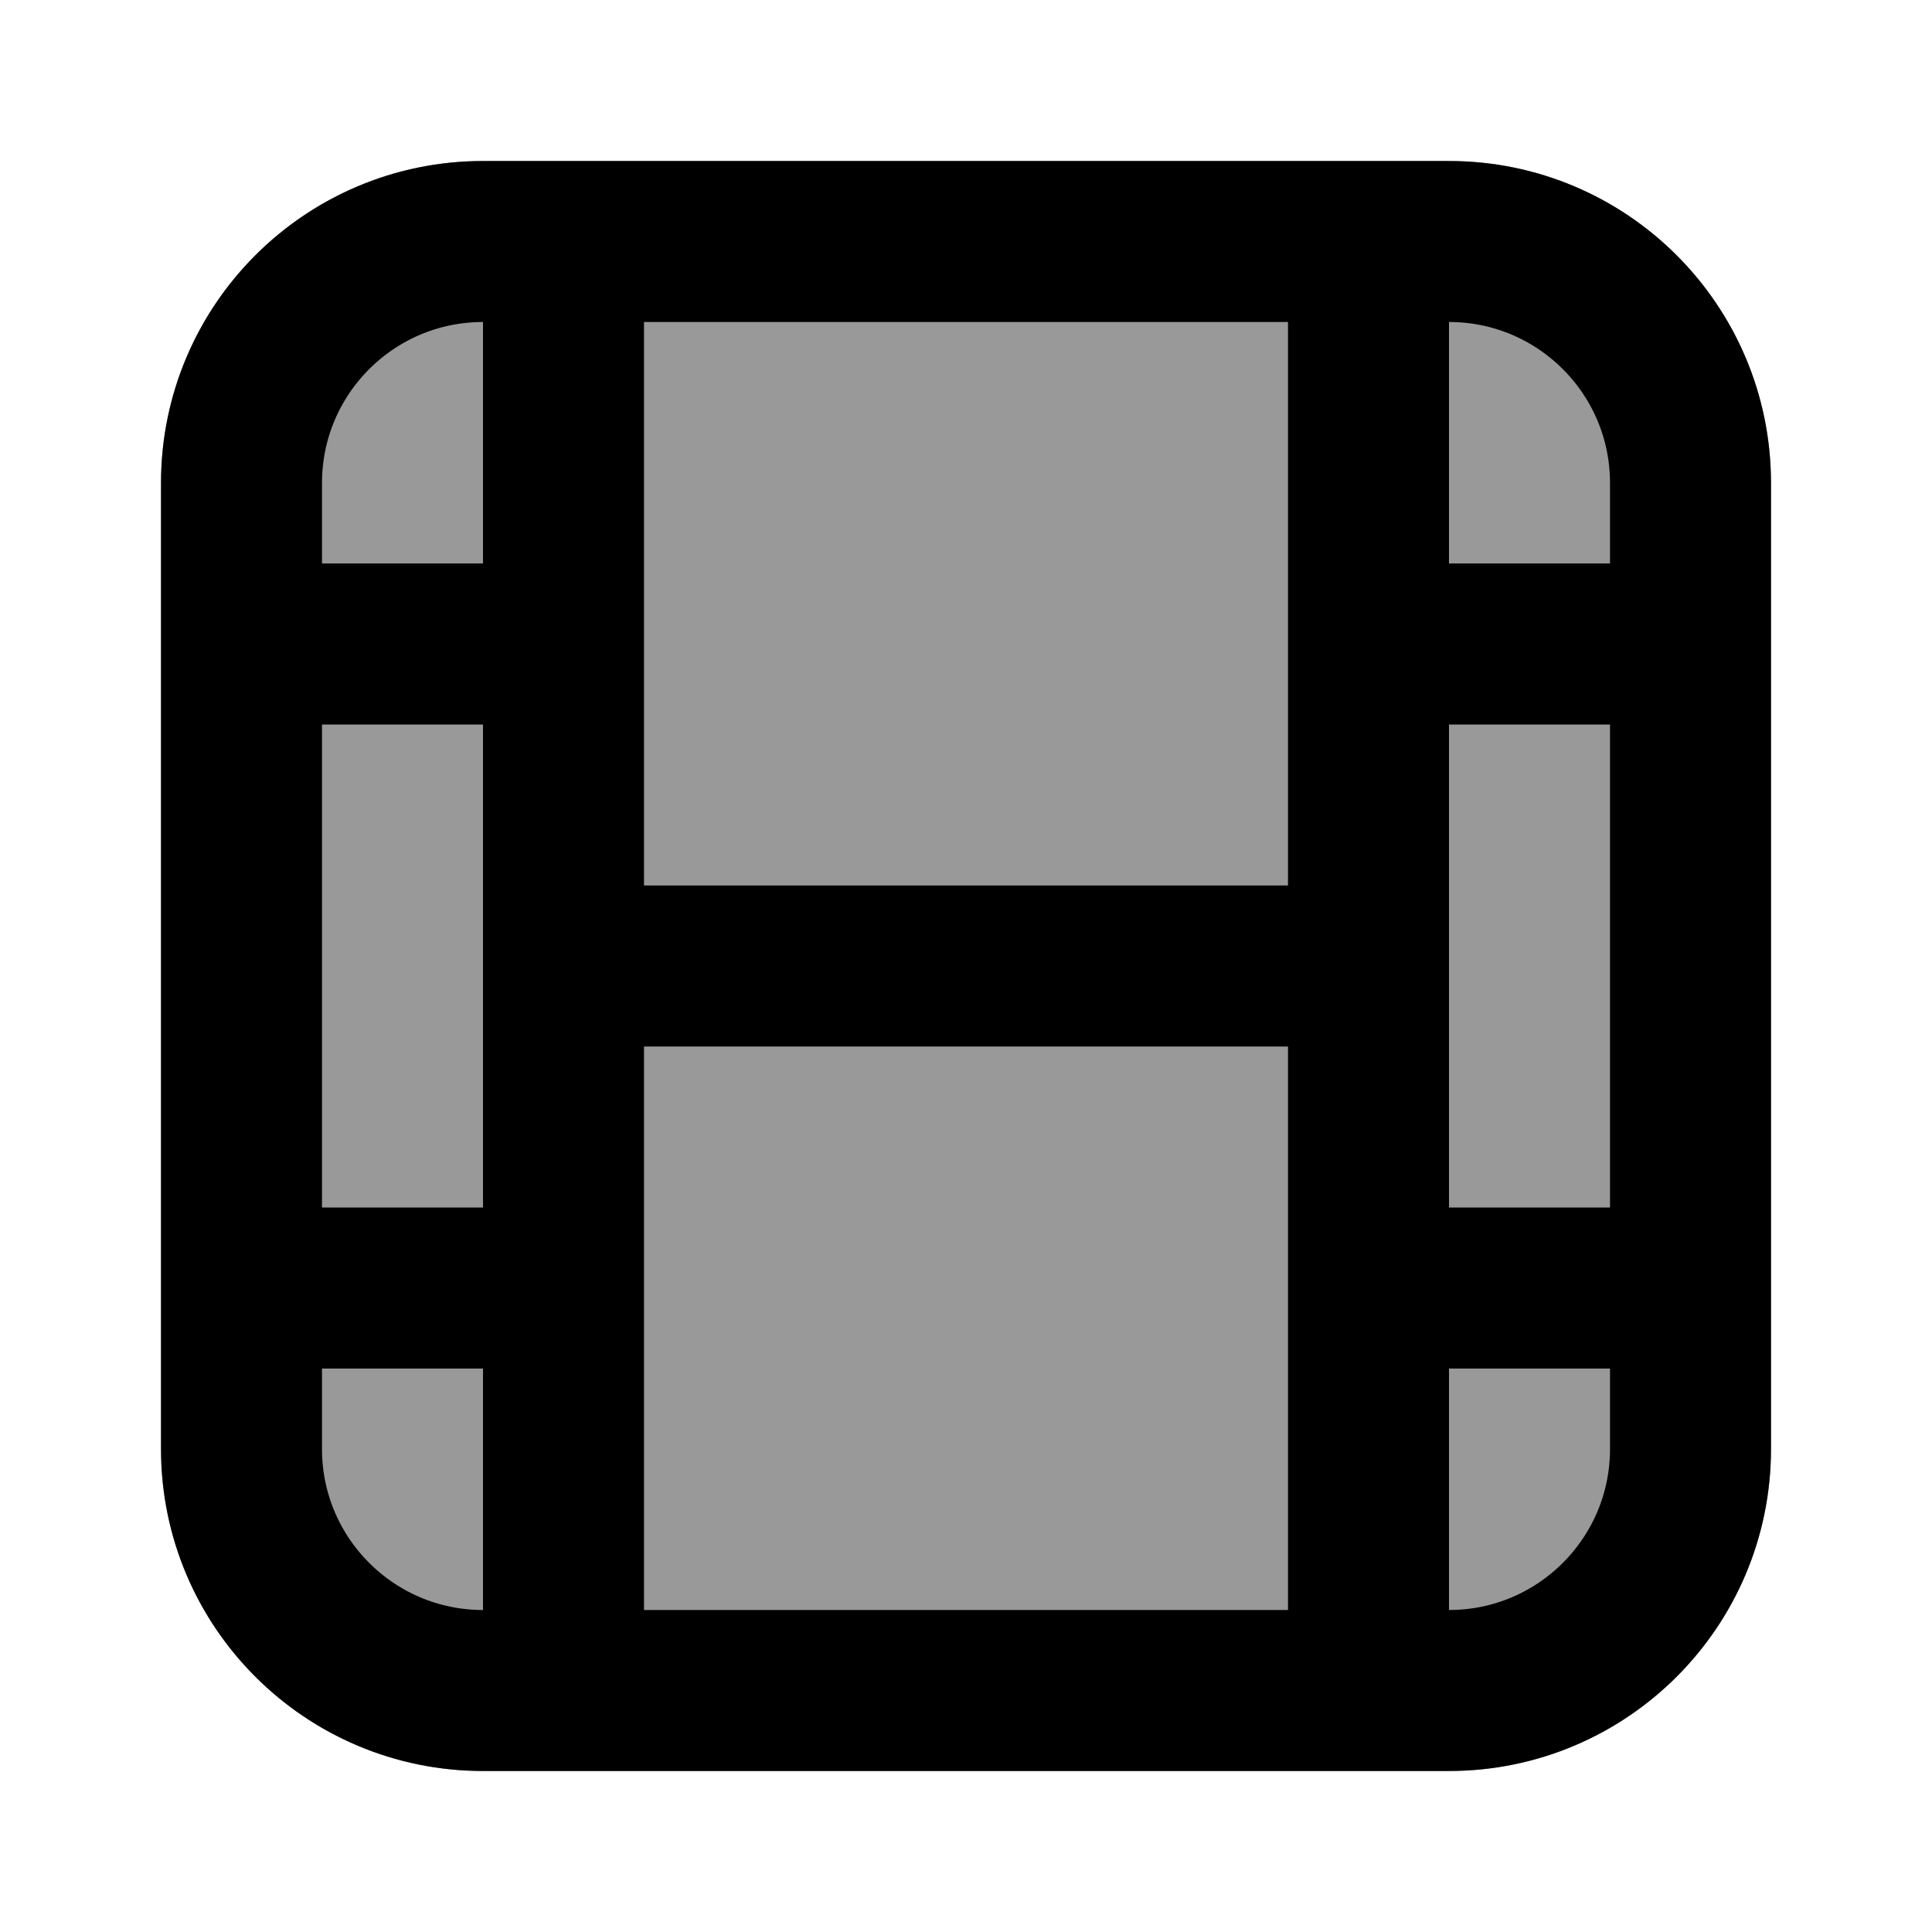
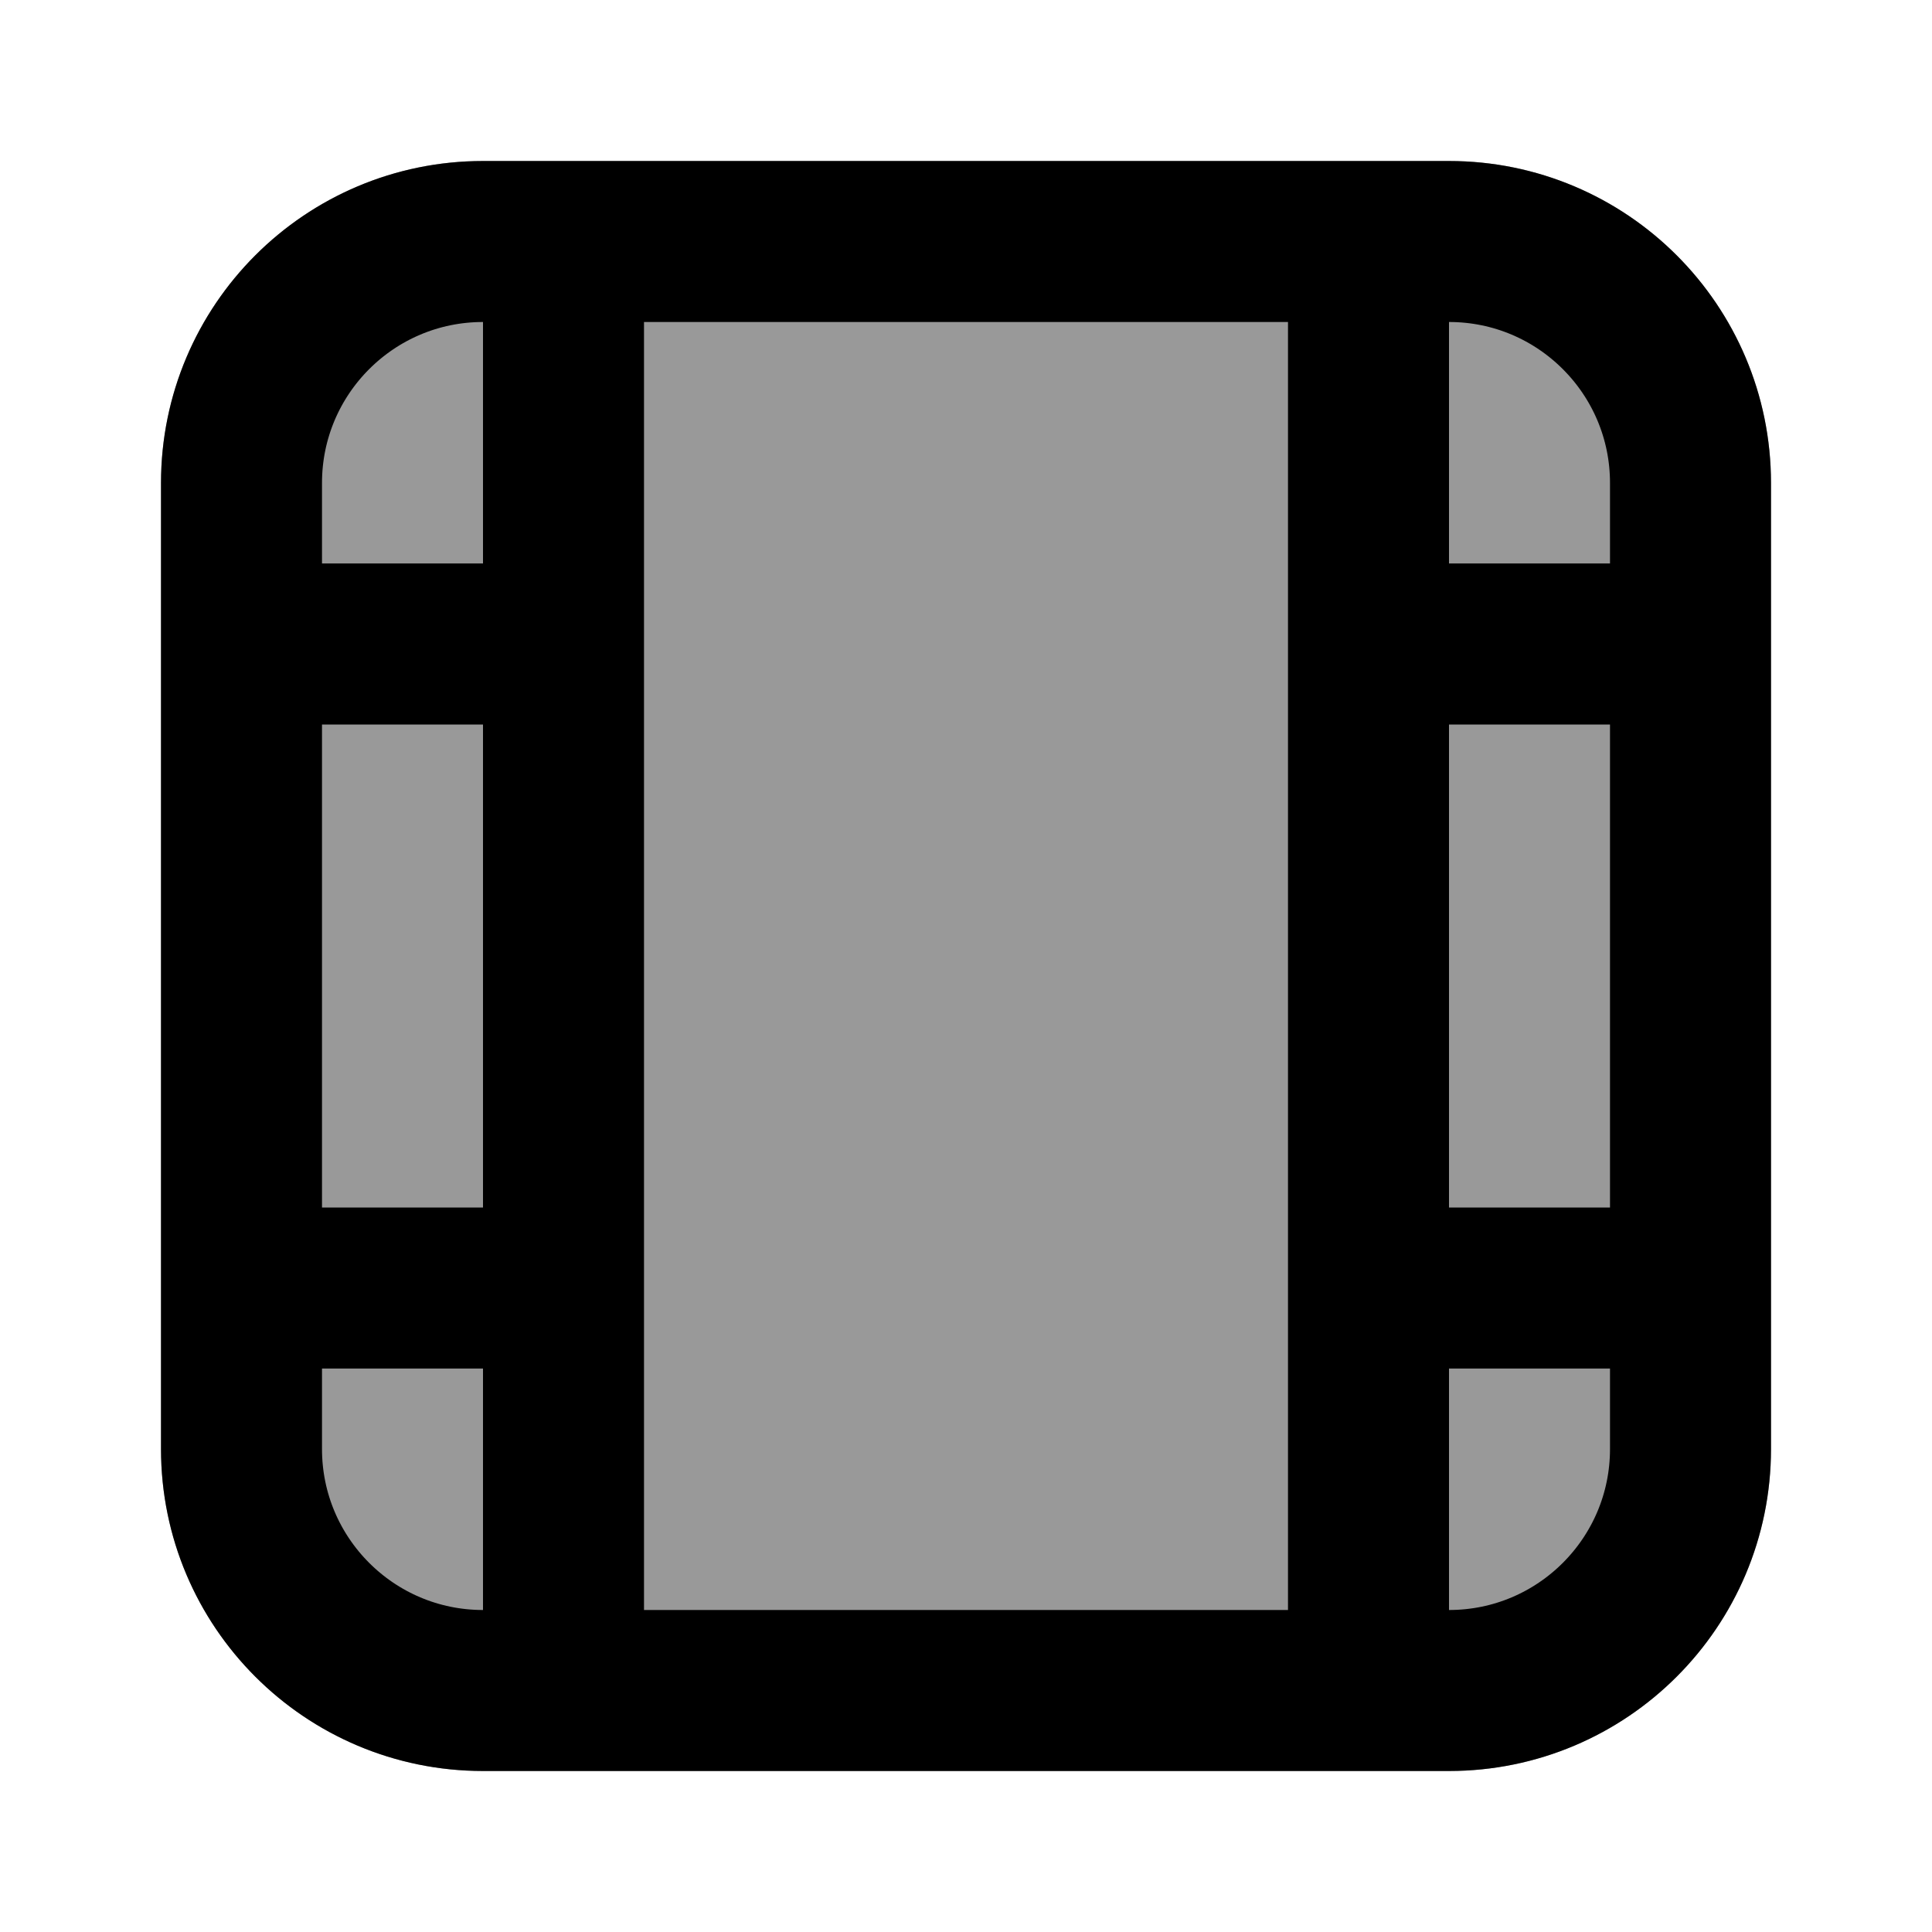
<svg xmlns="http://www.w3.org/2000/svg" width="24" height="24" viewBox="0 0 24 24" fill="none" stroke="currentColor" stroke-width="2" stroke-linecap="round" stroke-linejoin="round">
  <path d="M6 2L18 2C20.209 2 22 3.791 22 6L22 18C22 20.209 20.209 22 18 22L6 22C3.791 22 2 20.209 2 18L2 6C2 3.791 3.791 2 6 2Z" fill="currentColor" fill-opacity="0.4" stroke="none" />
-   <path d="M6 3L18 3C19.657 3 21 4.343 21 6L21 18C21 19.657 19.657 21 18 21L6 21C4.343 21 3 19.657 3 18L3 6C3 4.343 4.343 3 6 3ZM7 3L7 21M17 3L17 21M3 8L7 8M3 16L7 16M17 8L21 8M17 16L21 16M7 12L17 12" />
+   <path d="M6 3L18 3C19.657 3 21 4.343 21 6L21 18C21 19.657 19.657 21 18 21L6 21C4.343 21 3 19.657 3 18L3 6C3 4.343 4.343 3 6 3ZM7 3L7 21M17 3L17 21M3 8L7 8M3 16L7 16M17 8L21 8M17 16L21 16" />
</svg>
